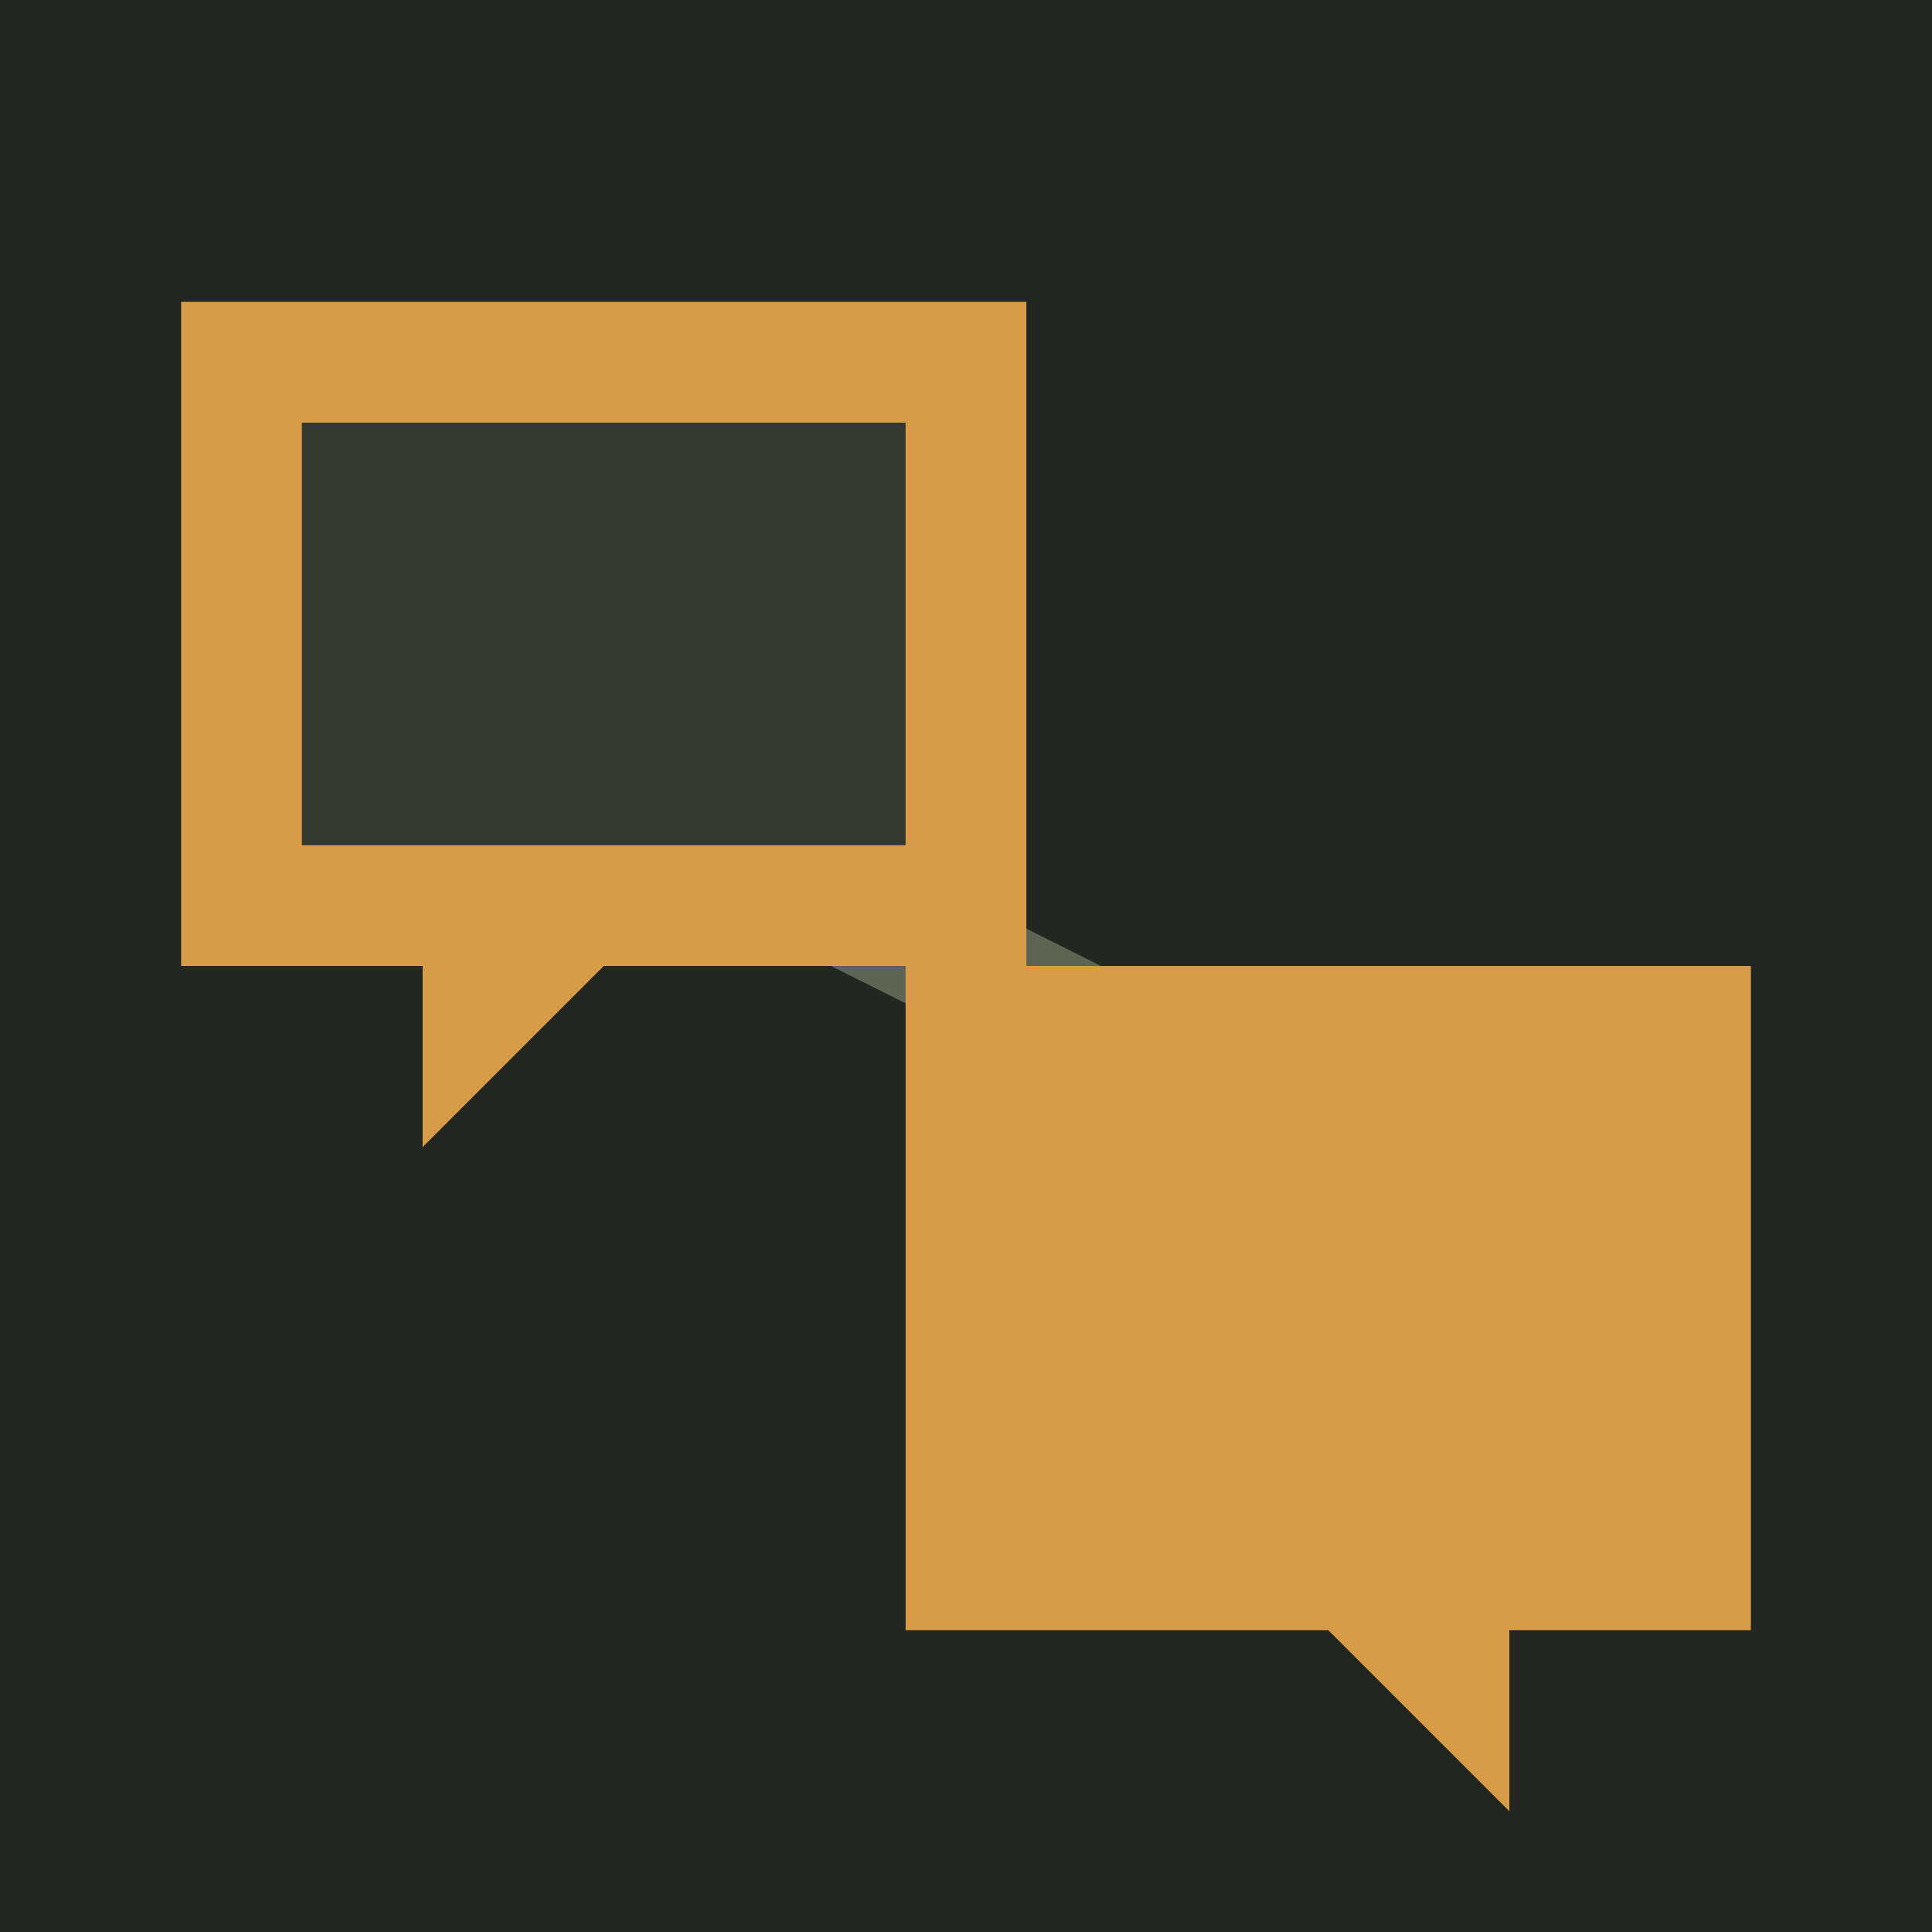
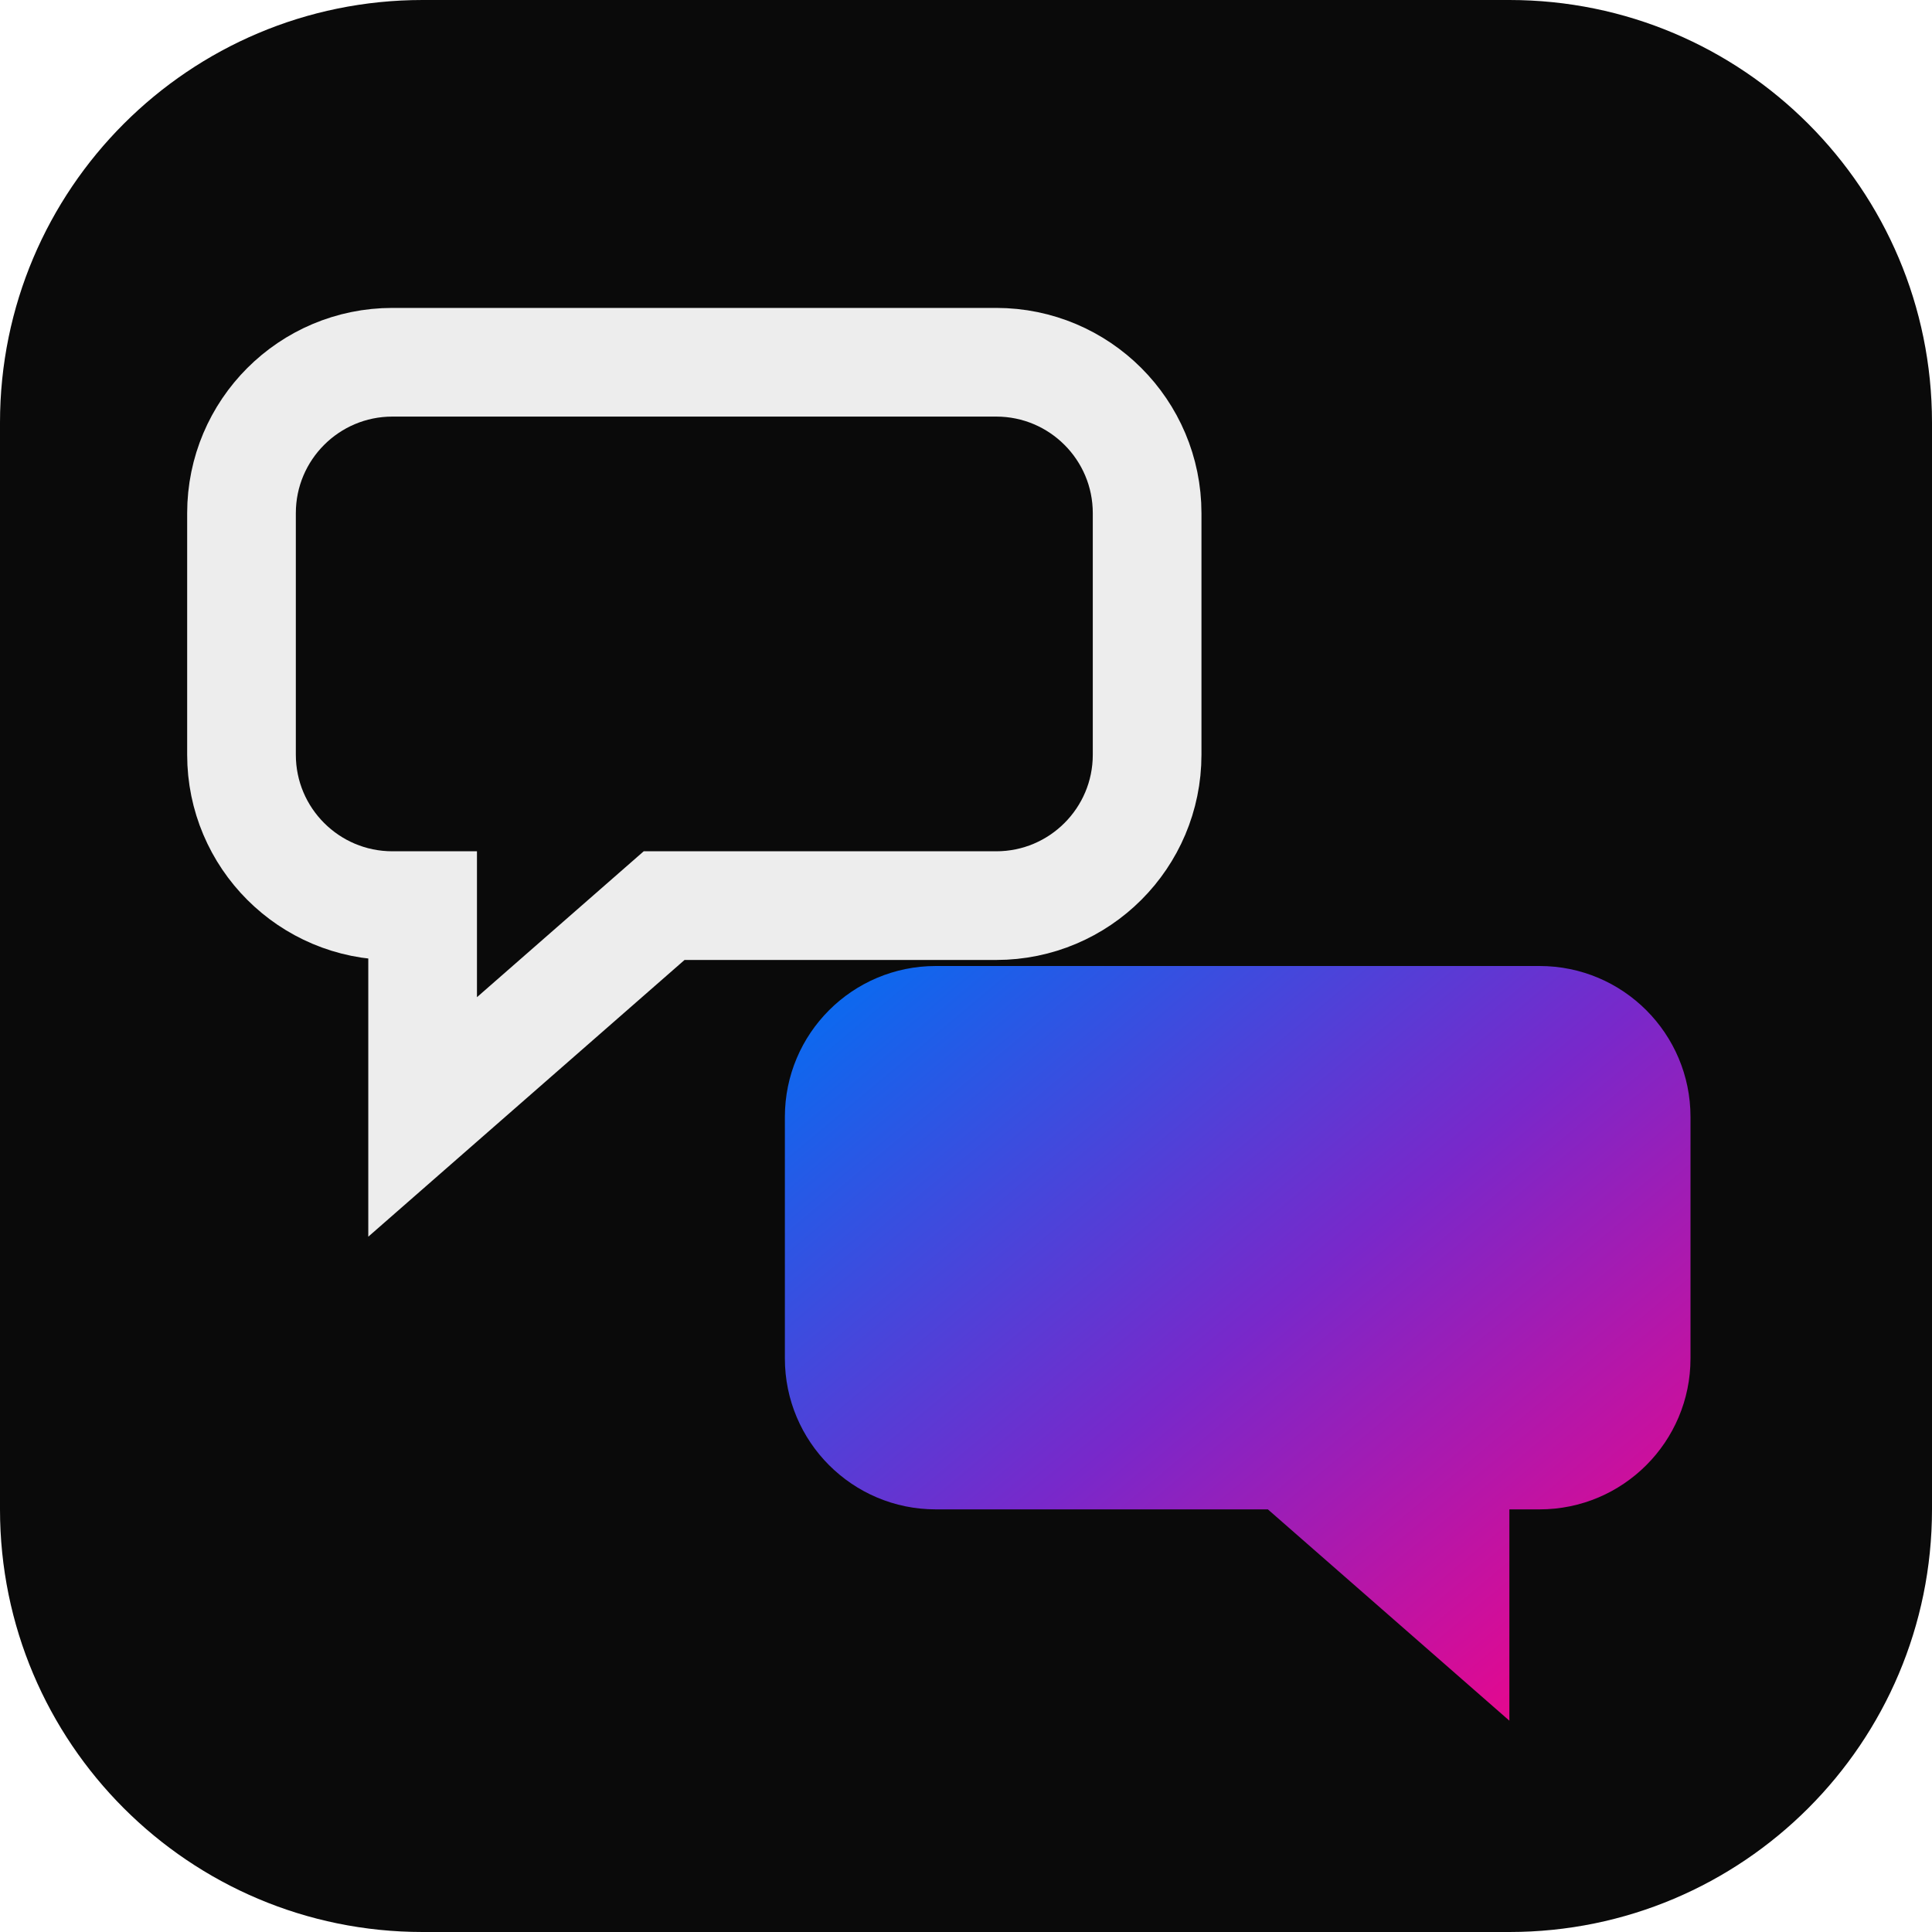
<svg xmlns="http://www.w3.org/2000/svg" viewBox="0 0 32 32">
-   <rect width="32" height="32" fill="#242721" />
-   <line x1="12" y1="14" x2="20" y2="18" stroke="#5e6353" stroke-width="2" />
-   <rect x="4" y="6" width="12" height="9" fill="#34382f" stroke="#d69c4a" stroke-width="2" />
-   <path d="M7 15 L7 19 L11 15 Z" fill="#d69c4a" />
-   <rect x="16" y="17" width="12" height="9" fill="#d69c4a" stroke="#d69c4a" stroke-width="2" />
-   <path d="M25 26 L25 30 L21 26 Z" fill="#d69c4a" />
+   <defs>
+     <linearGradient id="g" x1="0" y1="0" x2="1" y2="1">
+       <stop offset="0" stop-color="#0070f3" />
+       <stop offset=".5" stop-color="#7928ca" />
+       <stop offset="1" stop-color="#ff0080" />
+     </linearGradient>
+   </defs>
+   <rect width="32" height="32" rx="7" fill="#0a0a0a" />
+   <path d="M4 8.5A2.5 2.5 0 0 1 6.5 6h10A2.5 2.5 0 0 1 19 8.5v4a2.5 2.5 0 0 1-2.5 2.5H11l-4 3.5V15h-.5A2.5 2.5 0 0 1 4 12.5z" fill="none" stroke="#ededed" stroke-width="1.8" />
+   <path d="M13 18.5a2.5 2.5 0 0 1 2.5-2.5h10a2.5 2.5 0 0 1 2.5 2.5v4a2.5 2.5 0 0 1-2.5 2.5H25v3.5L21 25h-5.5a2.5 2.5 0 0 1-2.5-2.5z" fill="url(#g)" />
</svg>
